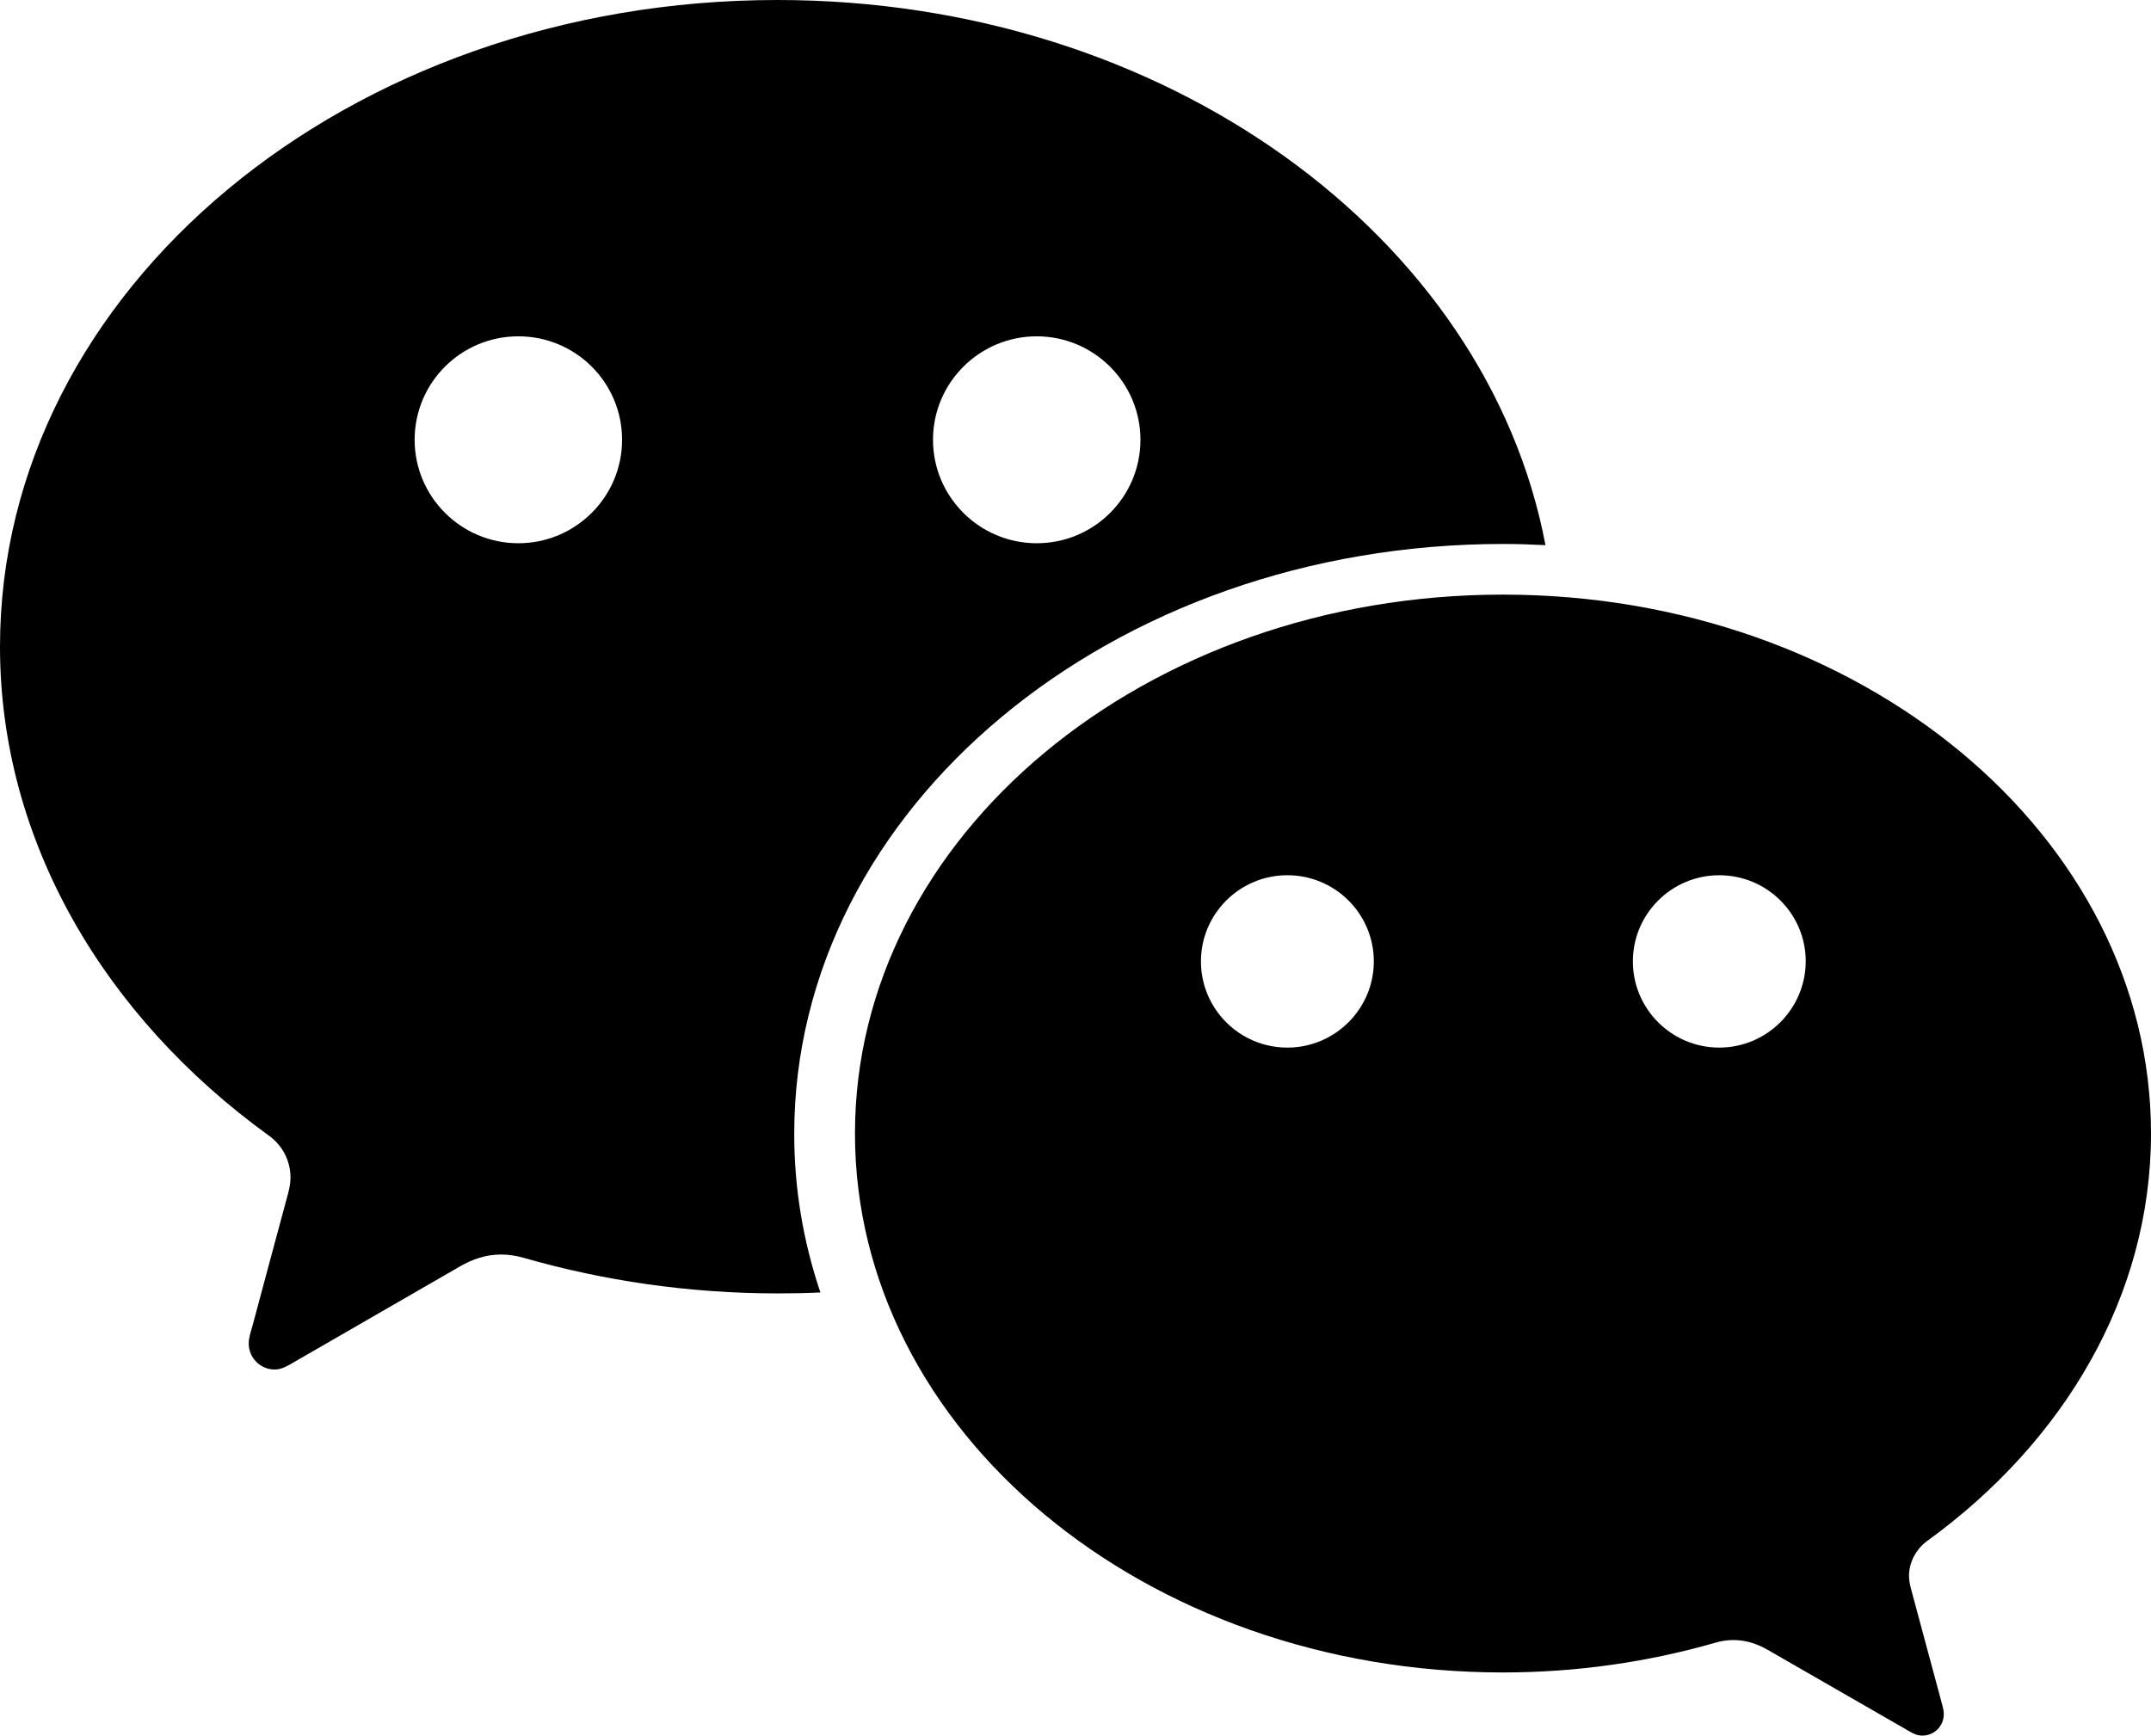
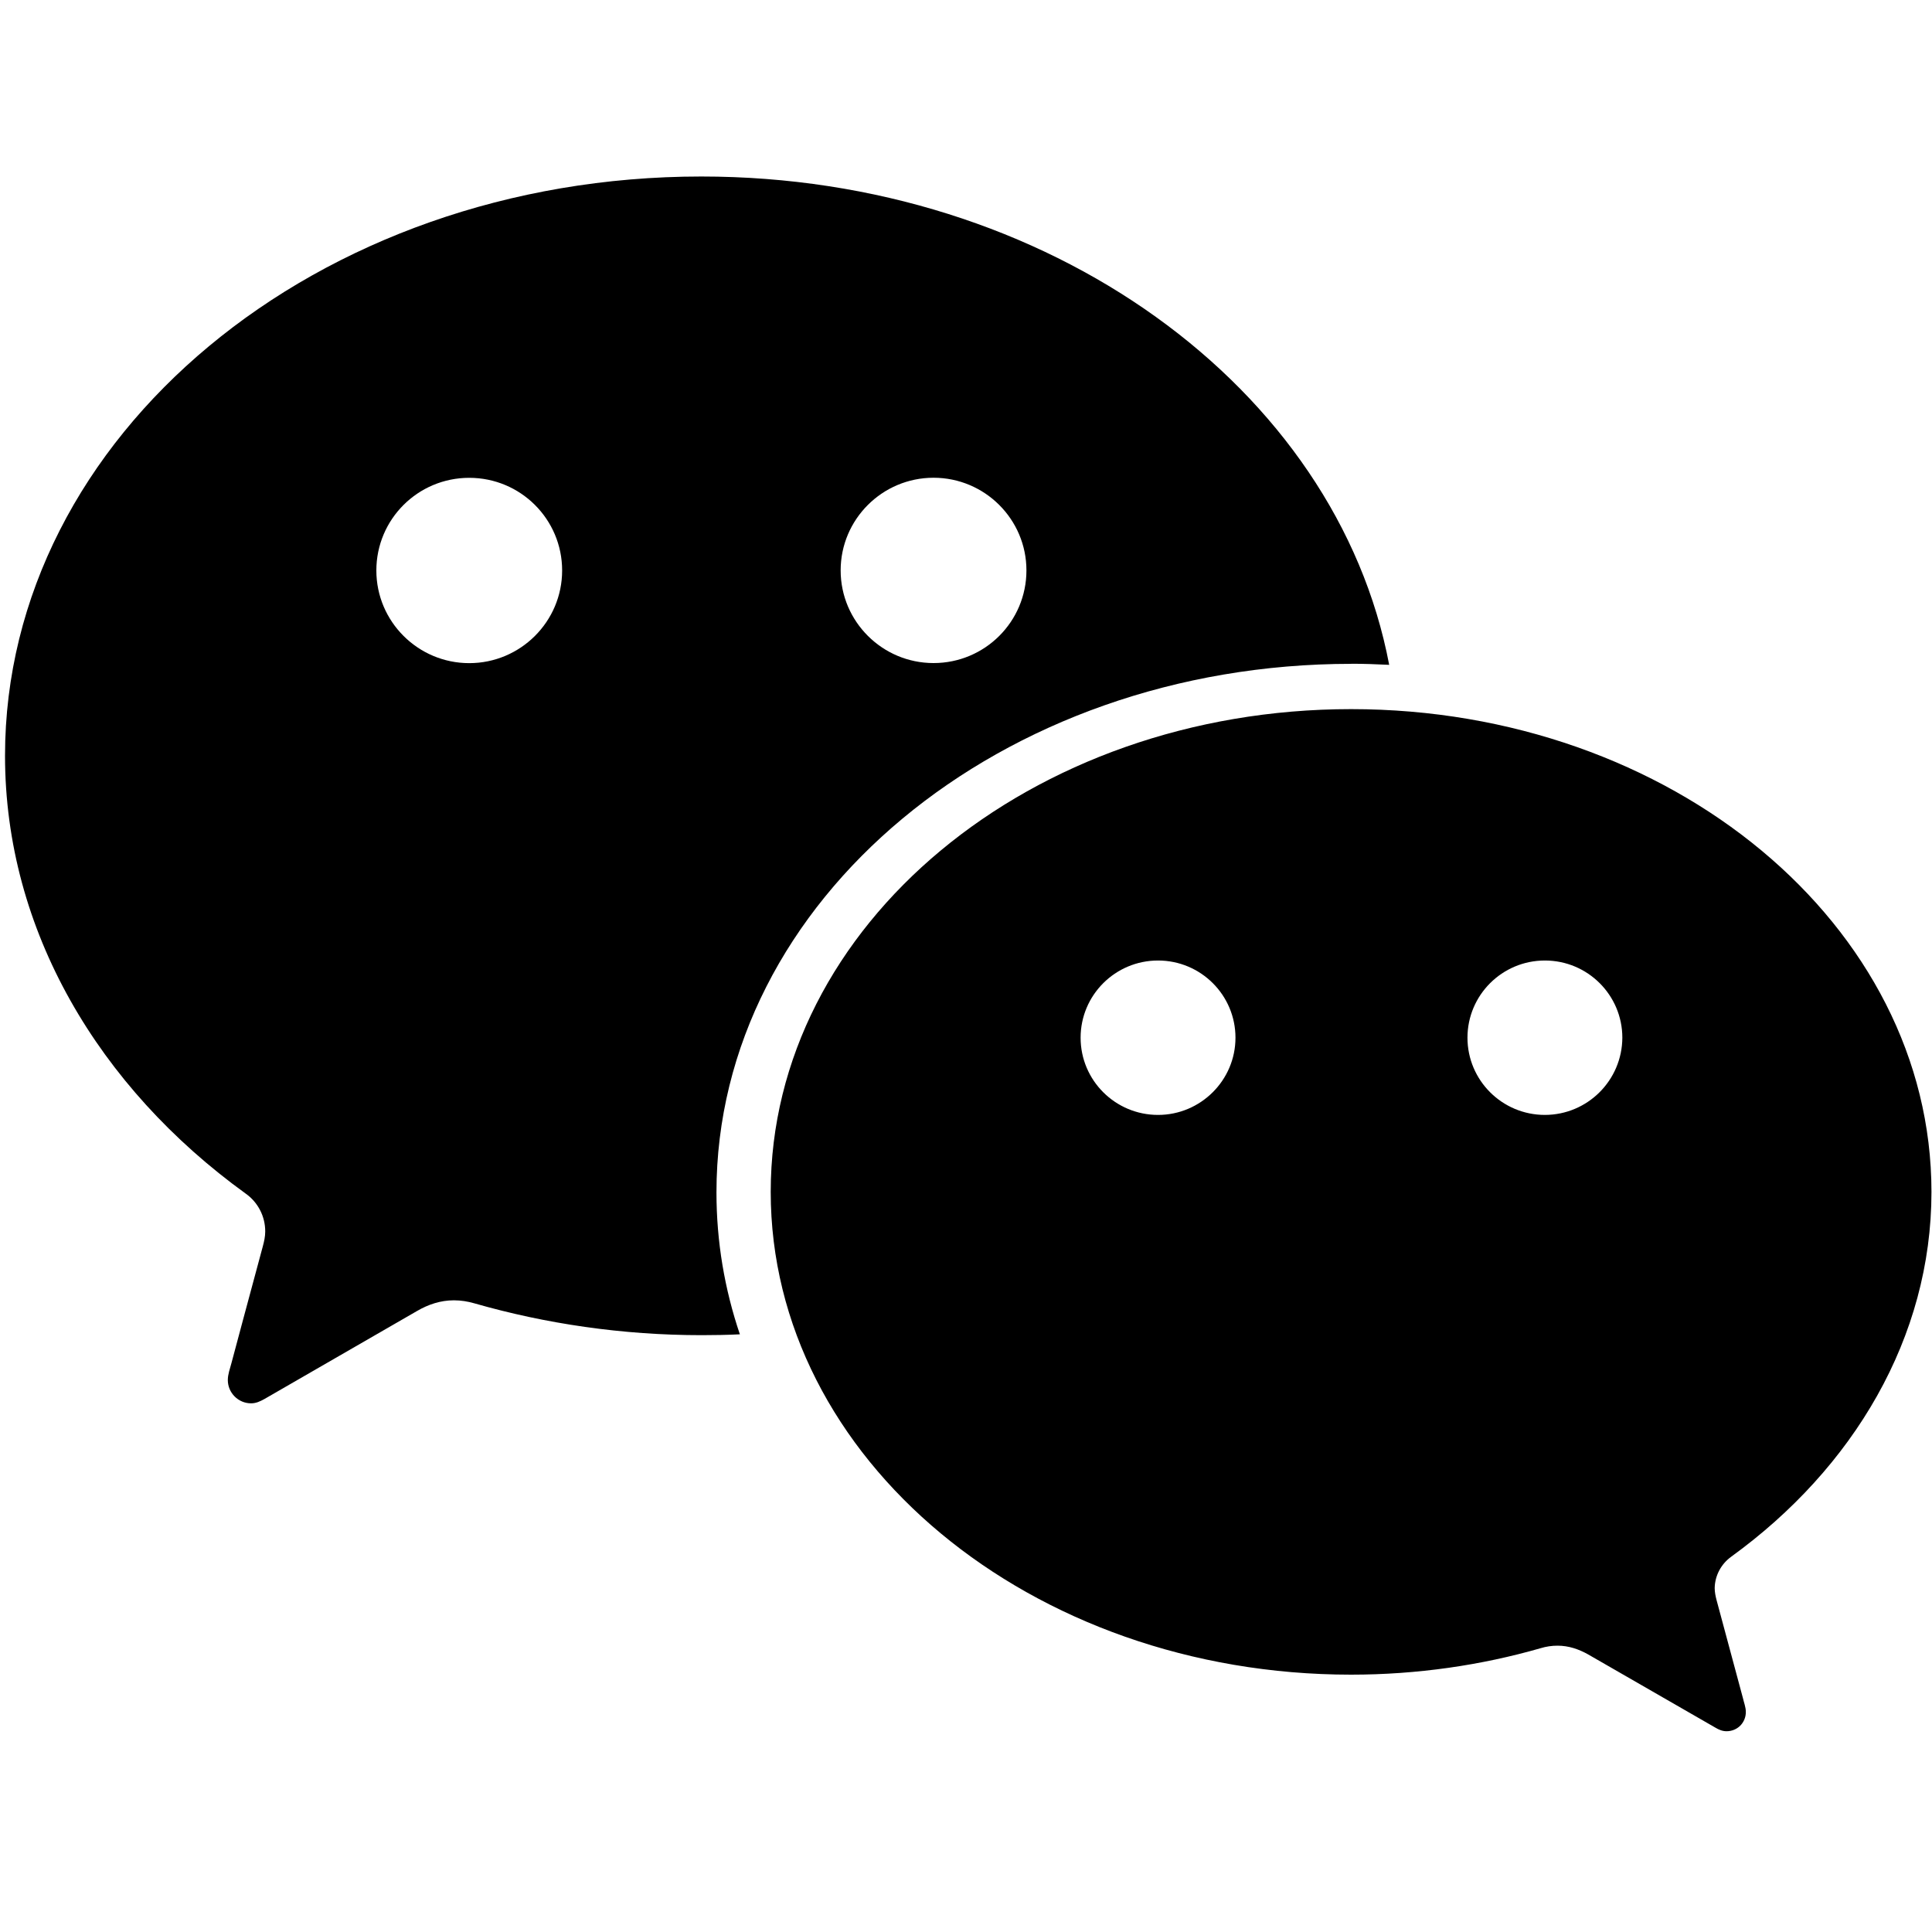
- <svg xmlns="http://www.w3.org/2000/svg" stroke="currentColor" fill="currentColor" stroke-width="0" viewBox="64 150.8 895.9 723">
-   <path d="M690.1 377.4c5.9 0 11.8.2 17.6.5-24.4-128.7-158.3-227.1-319.9-227.1C209 150.8 64 271.4 64 420.2c0 81.1 43.6 154.2 111.9 203.6a21.5 21.5 0 0 1 9.1 17.6c0 2.4-.5 4.6-1.1 6.9-5.5 20.3-14.2 52.8-14.6 54.3-.7 2.6-1.7 5.2-1.7 7.9 0 5.9 4.8 10.8 10.8 10.8 2.3 0 4.2-.9 6.2-2l70.9-40.9c5.3-3.1 11-5 17.2-5 3.2 0 6.4.5 9.5 1.4 33.1 9.5 68.8 14.8 105.7 14.8 6 0 11.9-.1 17.8-.4-7.1-21-10.9-43.1-10.9-66 0-135.8 132.2-245.8 295.3-245.8zm-194.3-86.5c23.8 0 43.2 19.3 43.2 43.1s-19.3 43.1-43.2 43.1c-23.8 0-43.2-19.3-43.2-43.1s19.4-43.1 43.2-43.1zm-215.9 86.2c-23.8 0-43.2-19.3-43.2-43.1s19.3-43.1 43.2-43.1 43.2 19.3 43.2 43.1-19.4 43.1-43.2 43.1zm586.8 415.6c56.9-41.2 93.2-102 93.2-169.7 0-124-120.8-224.5-269.9-224.5-149 0-269.9 100.5-269.9 224.5S540.9 847.5 690 847.5c30.8 0 60.6-4.4 88.1-12.3 2.6-.8 5.2-1.2 7.9-1.2 5.2 0 9.9 1.6 14.3 4.1l59.1 34c1.7 1 3.3 1.7 5.2 1.7a9 9 0 0 0 6.4-2.6 9 9 0 0 0 2.6-6.4c0-2.2-.9-4.4-1.4-6.6-.3-1.2-7.6-28.3-12.2-45.3-.5-1.9-.9-3.8-.9-5.7.1-5.9 3.1-11.2 7.6-14.5zM600.2 587.2c-19.9 0-36-16.1-36-35.9 0-19.8 16.1-35.9 36-35.9s36 16.1 36 35.9c0 19.8-16.2 35.9-36 35.9zm179.9 0c-19.9 0-36-16.1-36-35.9 0-19.8 16.1-35.9 36-35.9s36 16.1 36 35.9a36.08 36.08 0 0 1-36 35.9z" />
+ <svg xmlns="http://www.w3.org/2000/svg" width="25" height="25" stroke="currentColor" fill="currentColor" stroke-width="0">
+   <g>
+     <g stroke="null" id="svg_2">
+       <path stroke="null" d="m17.486,8.589c0.164,0 0.328,0.006 0.49,0.014c-0.679,-3.581 -4.405,-6.319 -8.901,-6.319c-4.975,0 -9.01,3.356 -9.01,7.496c0,2.257 1.213,4.291 3.114,5.665a0.598,0.598 0 0 1 0.253,0.49c0,0.067 -0.014,0.128 -0.031,0.192c-0.153,0.565 -0.395,1.469 -0.406,1.511c-0.019,0.072 -0.047,0.145 -0.047,0.22c0,0.164 0.134,0.301 0.301,0.301c0.064,0 0.117,-0.025 0.173,-0.056l1.973,-1.138c0.147,-0.086 0.306,-0.139 0.479,-0.139c0.089,0 0.178,0.014 0.264,0.039c0.921,0.264 1.914,0.412 2.941,0.412c0.167,0 0.331,-0.003 0.495,-0.011c-0.198,-0.584 -0.303,-1.199 -0.303,-1.836c0,-3.779 3.679,-6.84 8.217,-6.84l0,0zm-5.406,-2.407c0.662,0 1.202,0.537 1.202,1.199s-0.537,1.199 -1.202,1.199c-0.662,0 -1.202,-0.537 -1.202,-1.199s0.54,-1.199 1.202,-1.199zm-6.008,2.399c-0.662,0 -1.202,-0.537 -1.202,-1.199s0.537,-1.199 1.202,-1.199s1.202,0.537 1.202,1.199s-0.54,1.199 -1.202,1.199zm16.328,11.564c1.583,-1.146 2.593,-2.838 2.593,-4.722c0,-3.45 -3.361,-6.247 -7.51,-6.247c-4.146,0 -7.51,2.796 -7.51,6.247s3.361,6.247 7.51,6.247c0.857,0 1.686,-0.122 2.451,-0.342c0.072,-0.022 0.145,-0.033 0.22,-0.033c0.145,0 0.275,0.045 0.398,0.114l1.644,0.946c0.047,0.028 0.092,0.047 0.145,0.047a0.25,0.25 0 0 0 0.178,-0.072a0.25,0.25 0 0 0 0.072,-0.178c0,-0.061 -0.025,-0.122 -0.039,-0.184c-0.008,-0.033 -0.211,-0.787 -0.339,-1.26c-0.014,-0.053 -0.025,-0.106 -0.025,-0.159c0.003,-0.164 0.086,-0.312 0.211,-0.403l0,0zm-7.415,-5.718c-0.554,0 -1.002,-0.448 -1.002,-0.999c0,-0.551 0.448,-0.999 1.002,-0.999s1.002,0.448 1.002,0.999c0,0.551 -0.451,0.999 -1.002,0.999zm5.006,0c-0.554,0 -1.002,-0.448 -1.002,-0.999c0,-0.551 0.448,-0.999 1.002,-0.999s1.002,0.448 1.002,0.999a1.004,1.004 0 0 1 -1.002,0.999z" id="svg_1" />
+     </g>
+   </g>
</svg>
